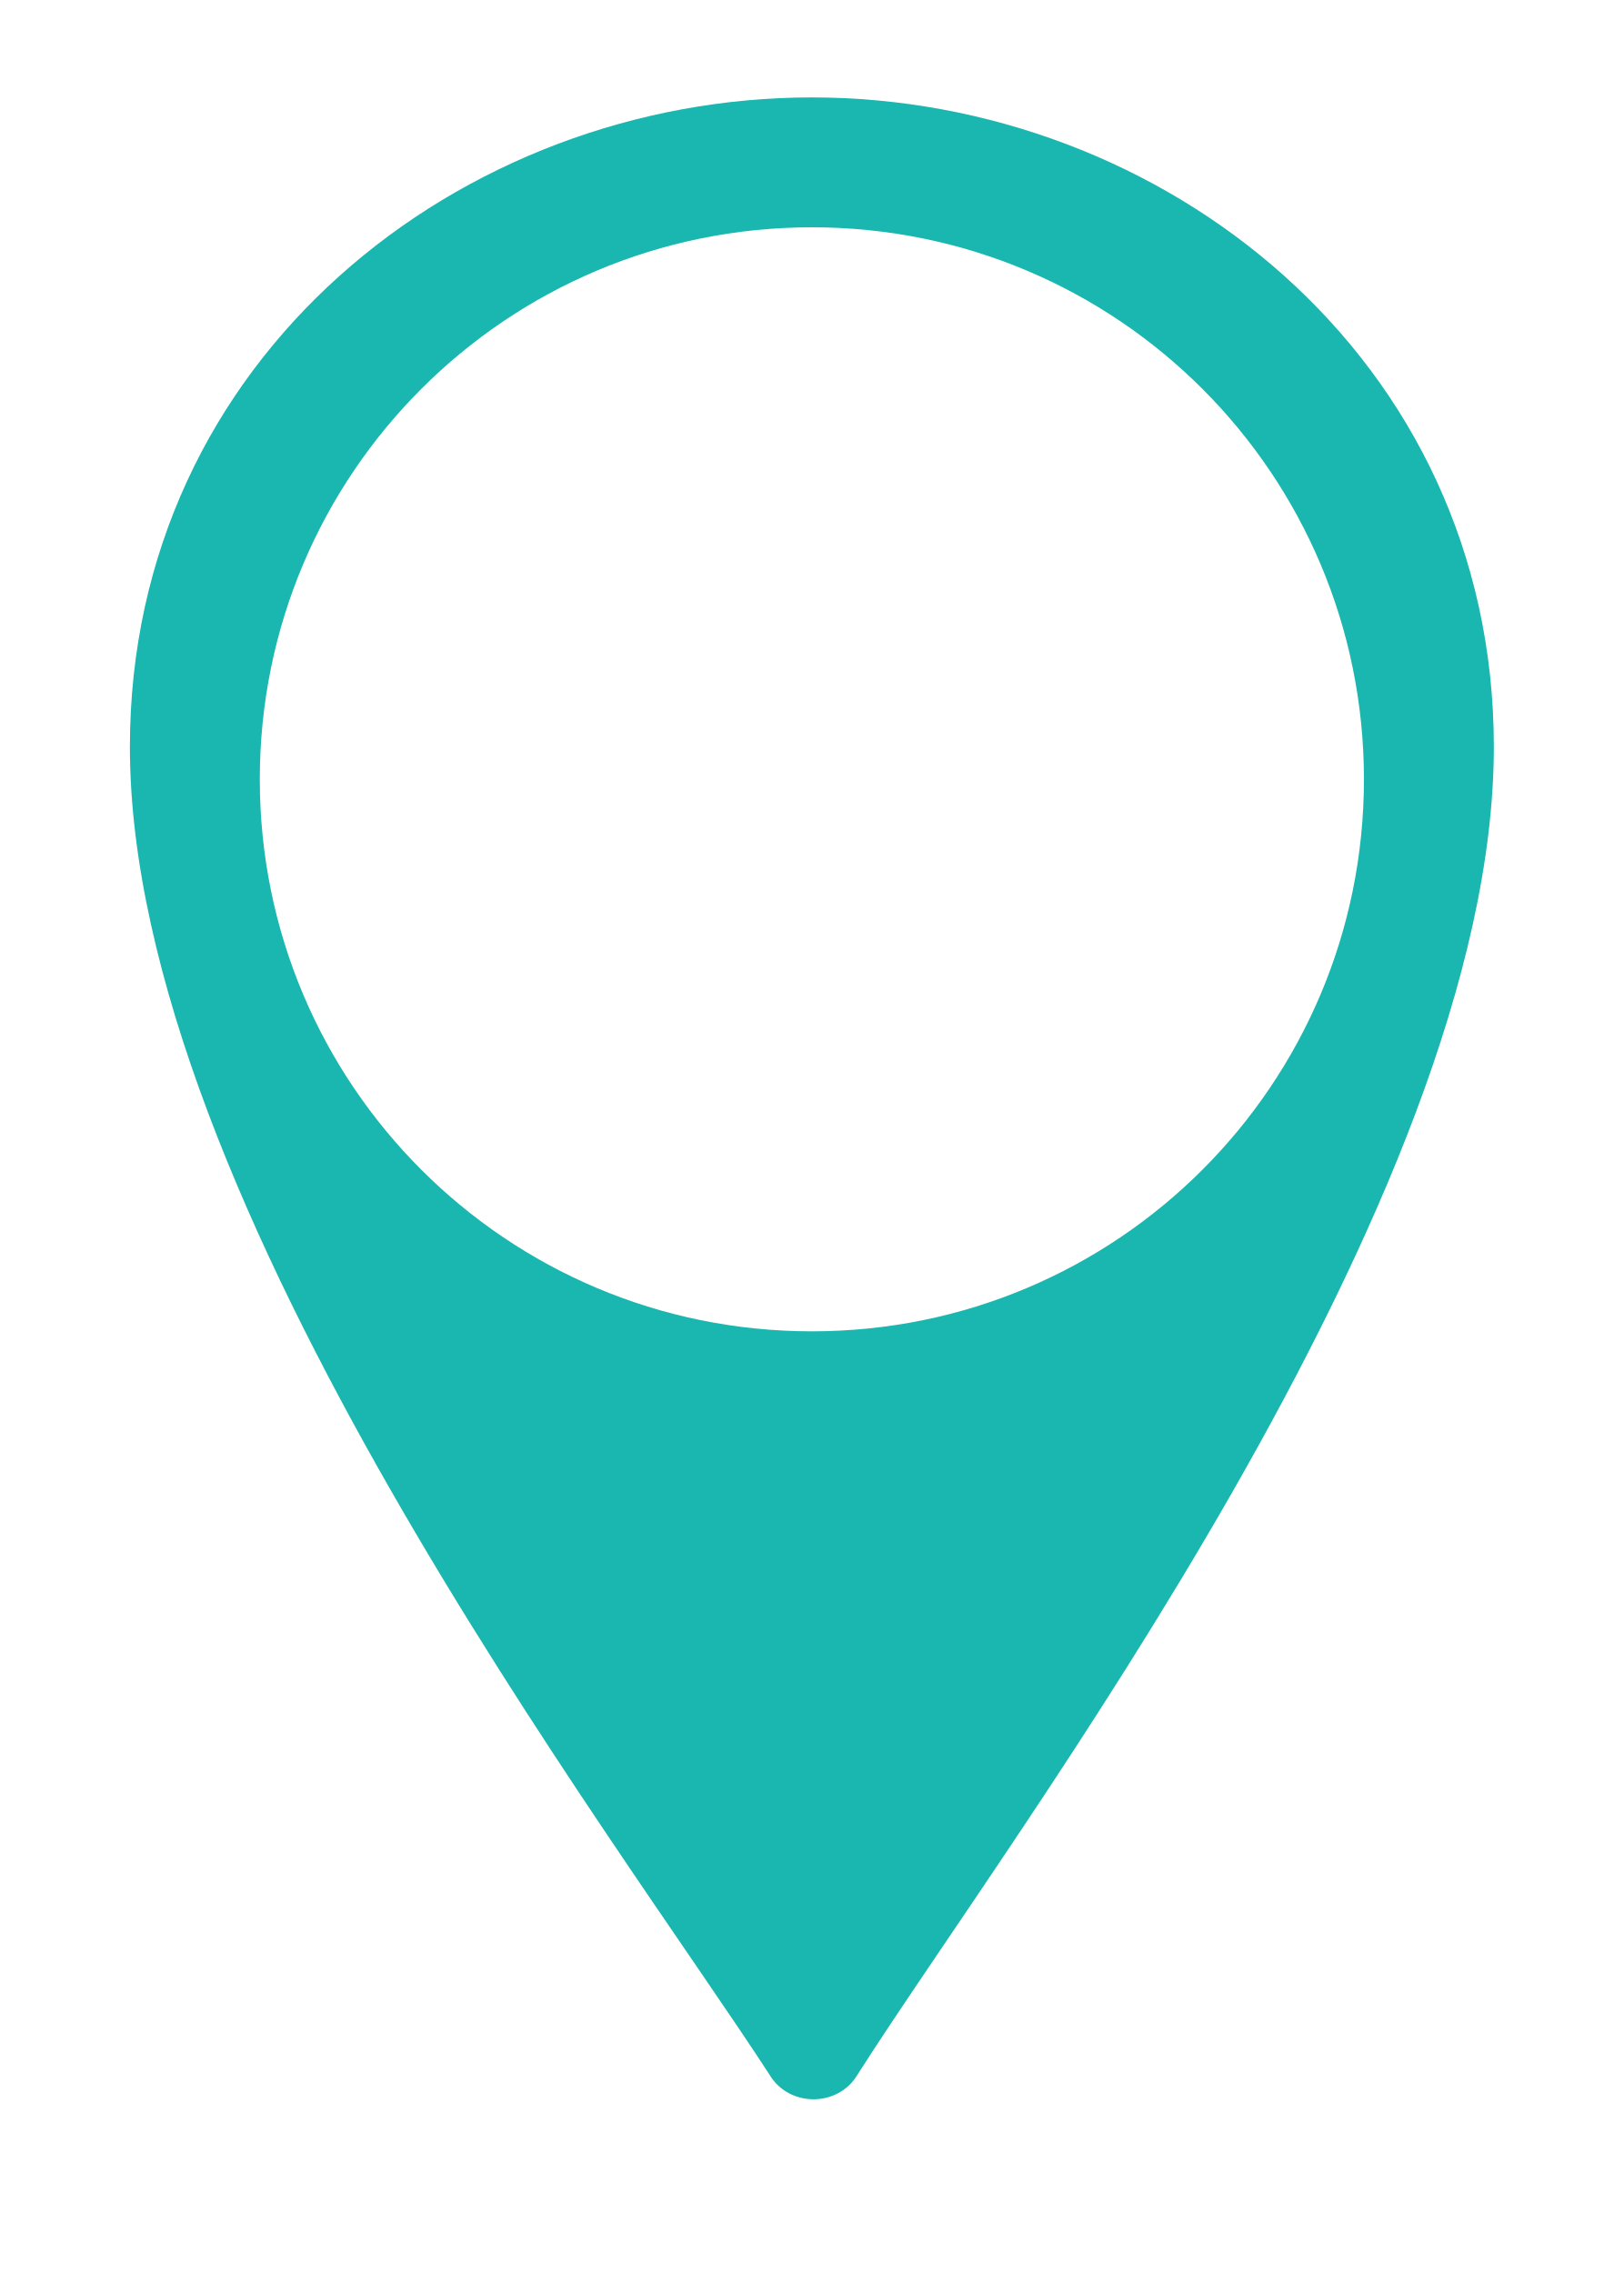
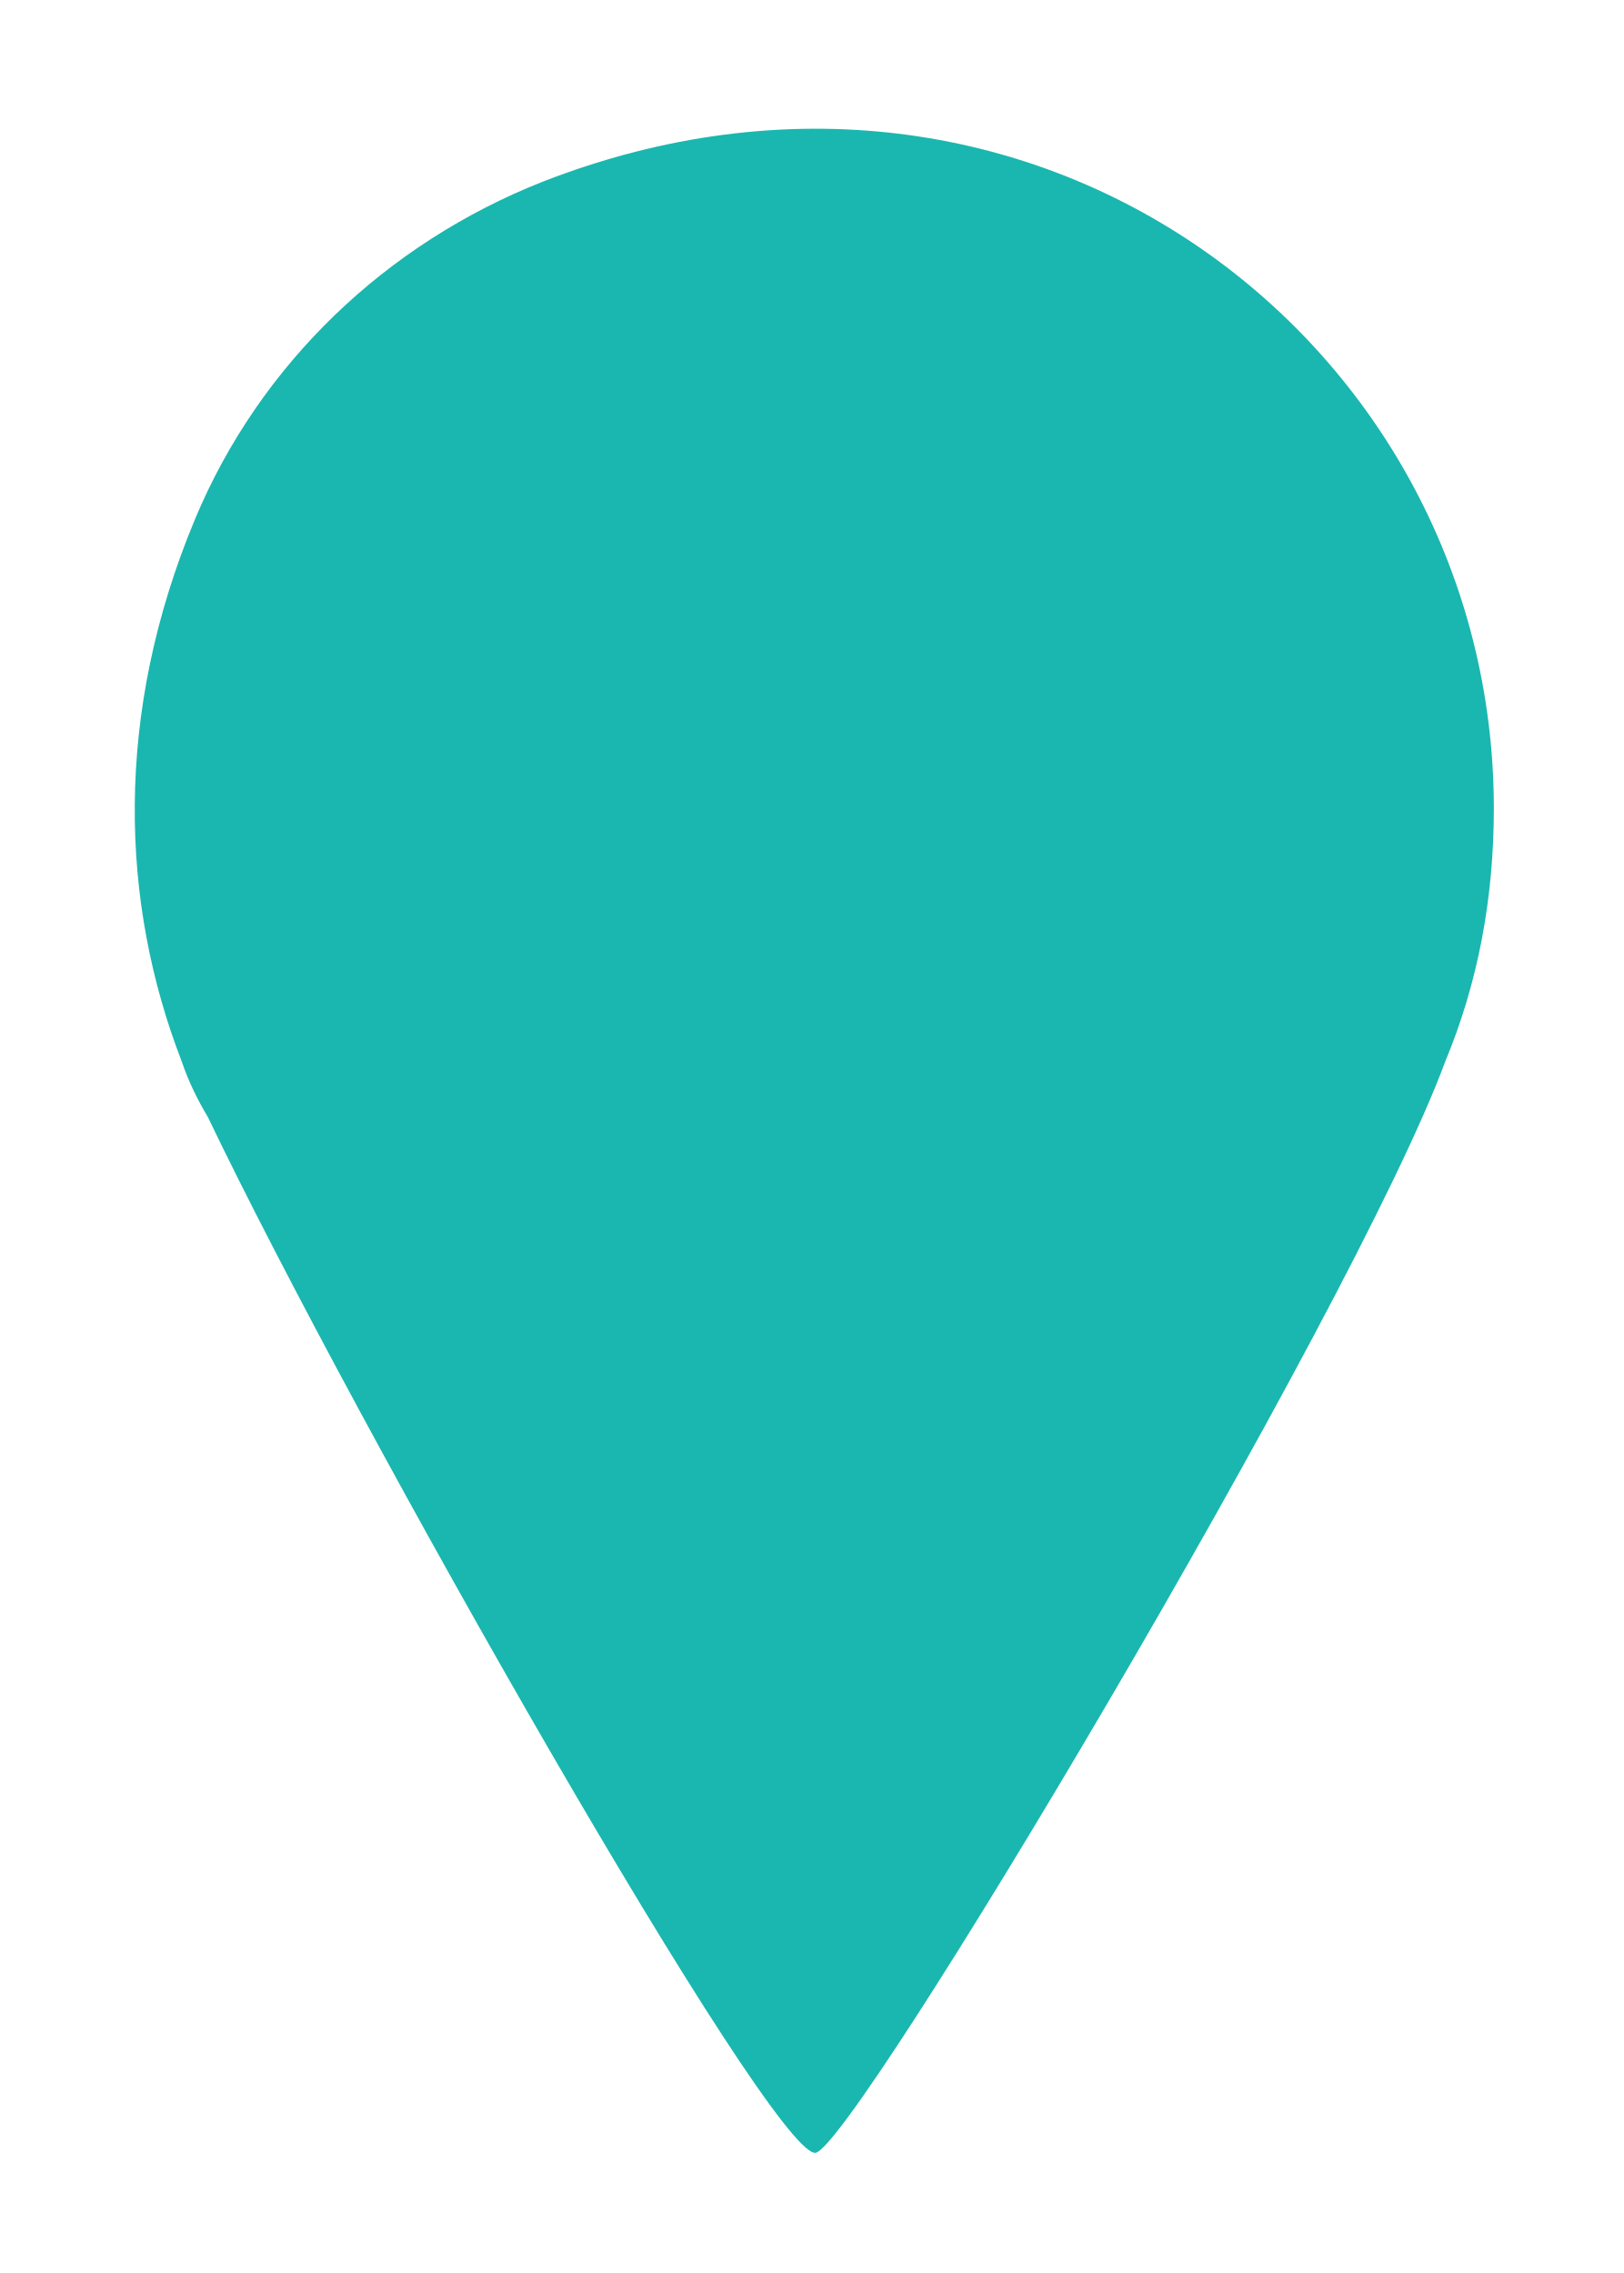
- <svg xmlns="http://www.w3.org/2000/svg" version="1.1" id="Слой_1" x="0px" y="0px" viewBox="0 0 50 70" style="enable-background:new 0 0 50 70;" xml:space="preserve">
-   <style type="text/css">
- 	.st0{fill:#19B7AF;}
- </style>
-   <path class="st0" d="M25,3C14.2,3,4,11,4,23c0,14,14.9,33.5,19.7,40.9c0.6,1,2.1,1,2.7,0C31.1,56.5,46,37,46,23C46,11,35.8,3,25,3z   M25,41c-9.4,0-17-7.6-17-17S15.6,7,25,7s17,7.6,17,17S34.4,41,25,41z" />
+ <svg xmlns="http://www.w3.org/2000/svg" viewBox="0 0 50 70">
+   <path d="M46 24.9C46 10.6 31.8-.3 16.7 5.6 11.9 7.5 8 11.2 6 16c-2.5 6-2.3 11.8-.4 16.7.2.6.5 1.2.8 1.7C11 44 23.7 66.3 25.1 66.3c1.1 0 16.6-26 19.4-33.6 1-2.4 1.5-5 1.5-7.8z" fill="#19b7af" />
</svg>
